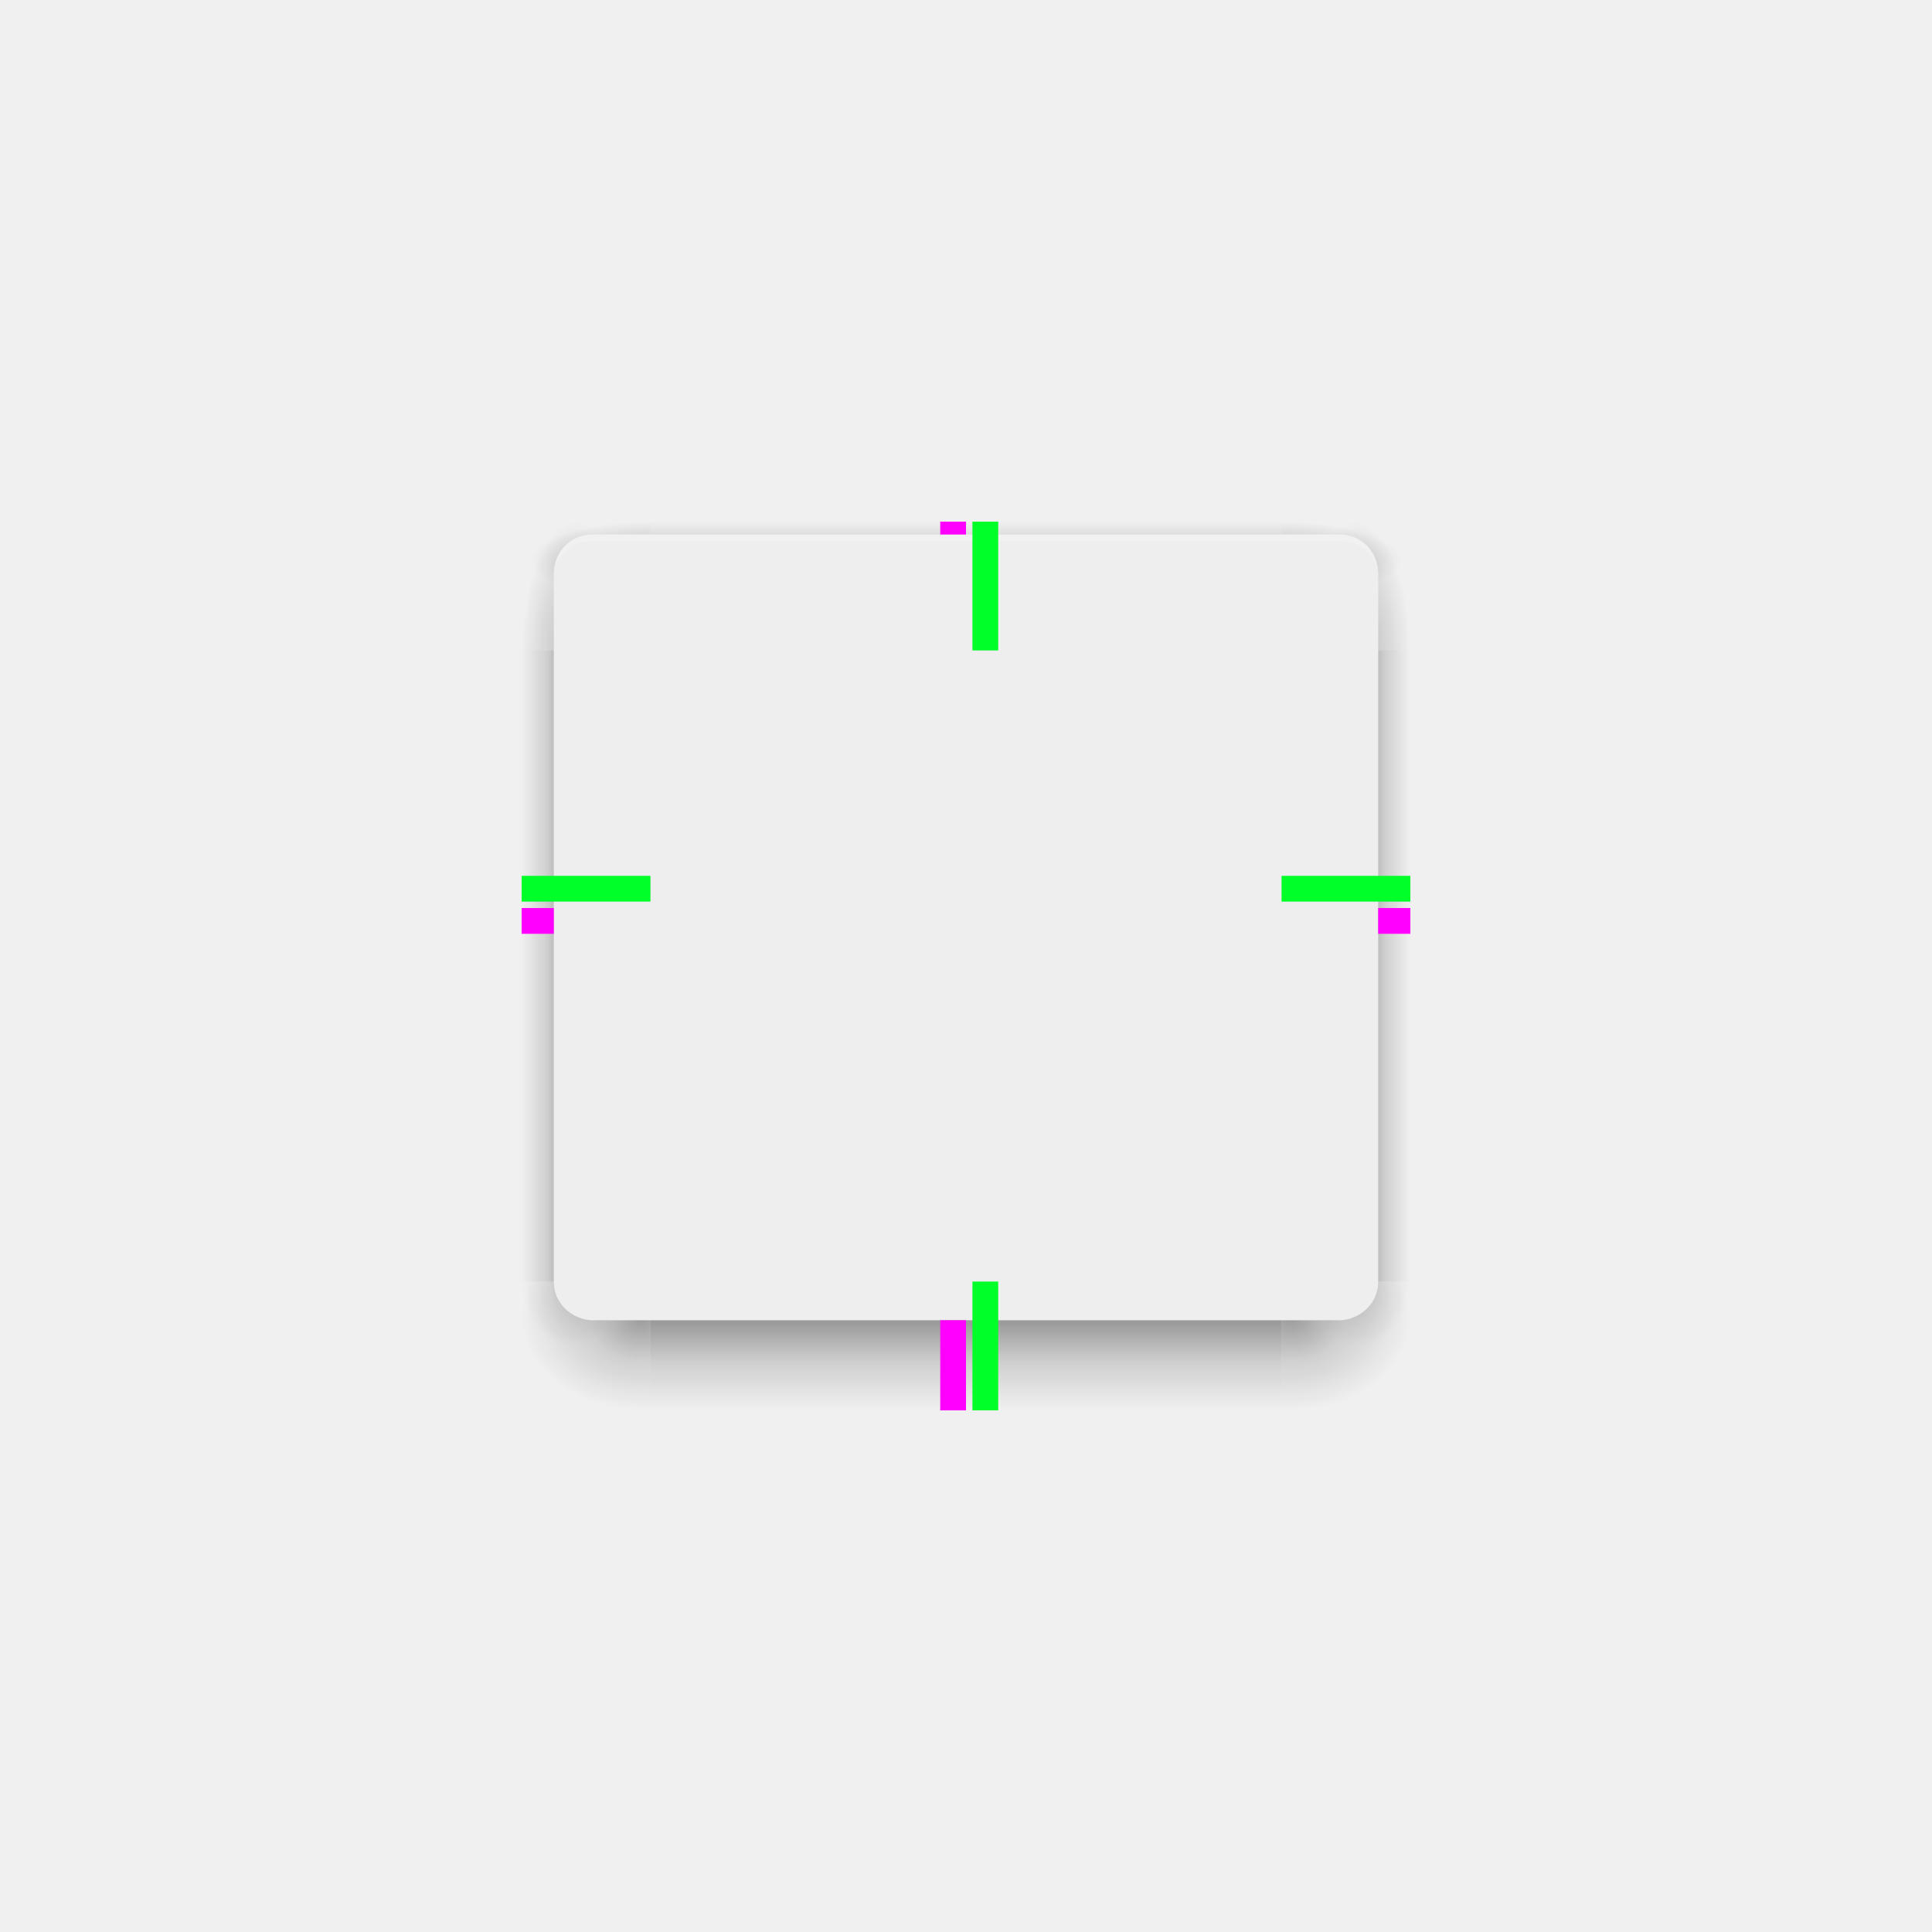
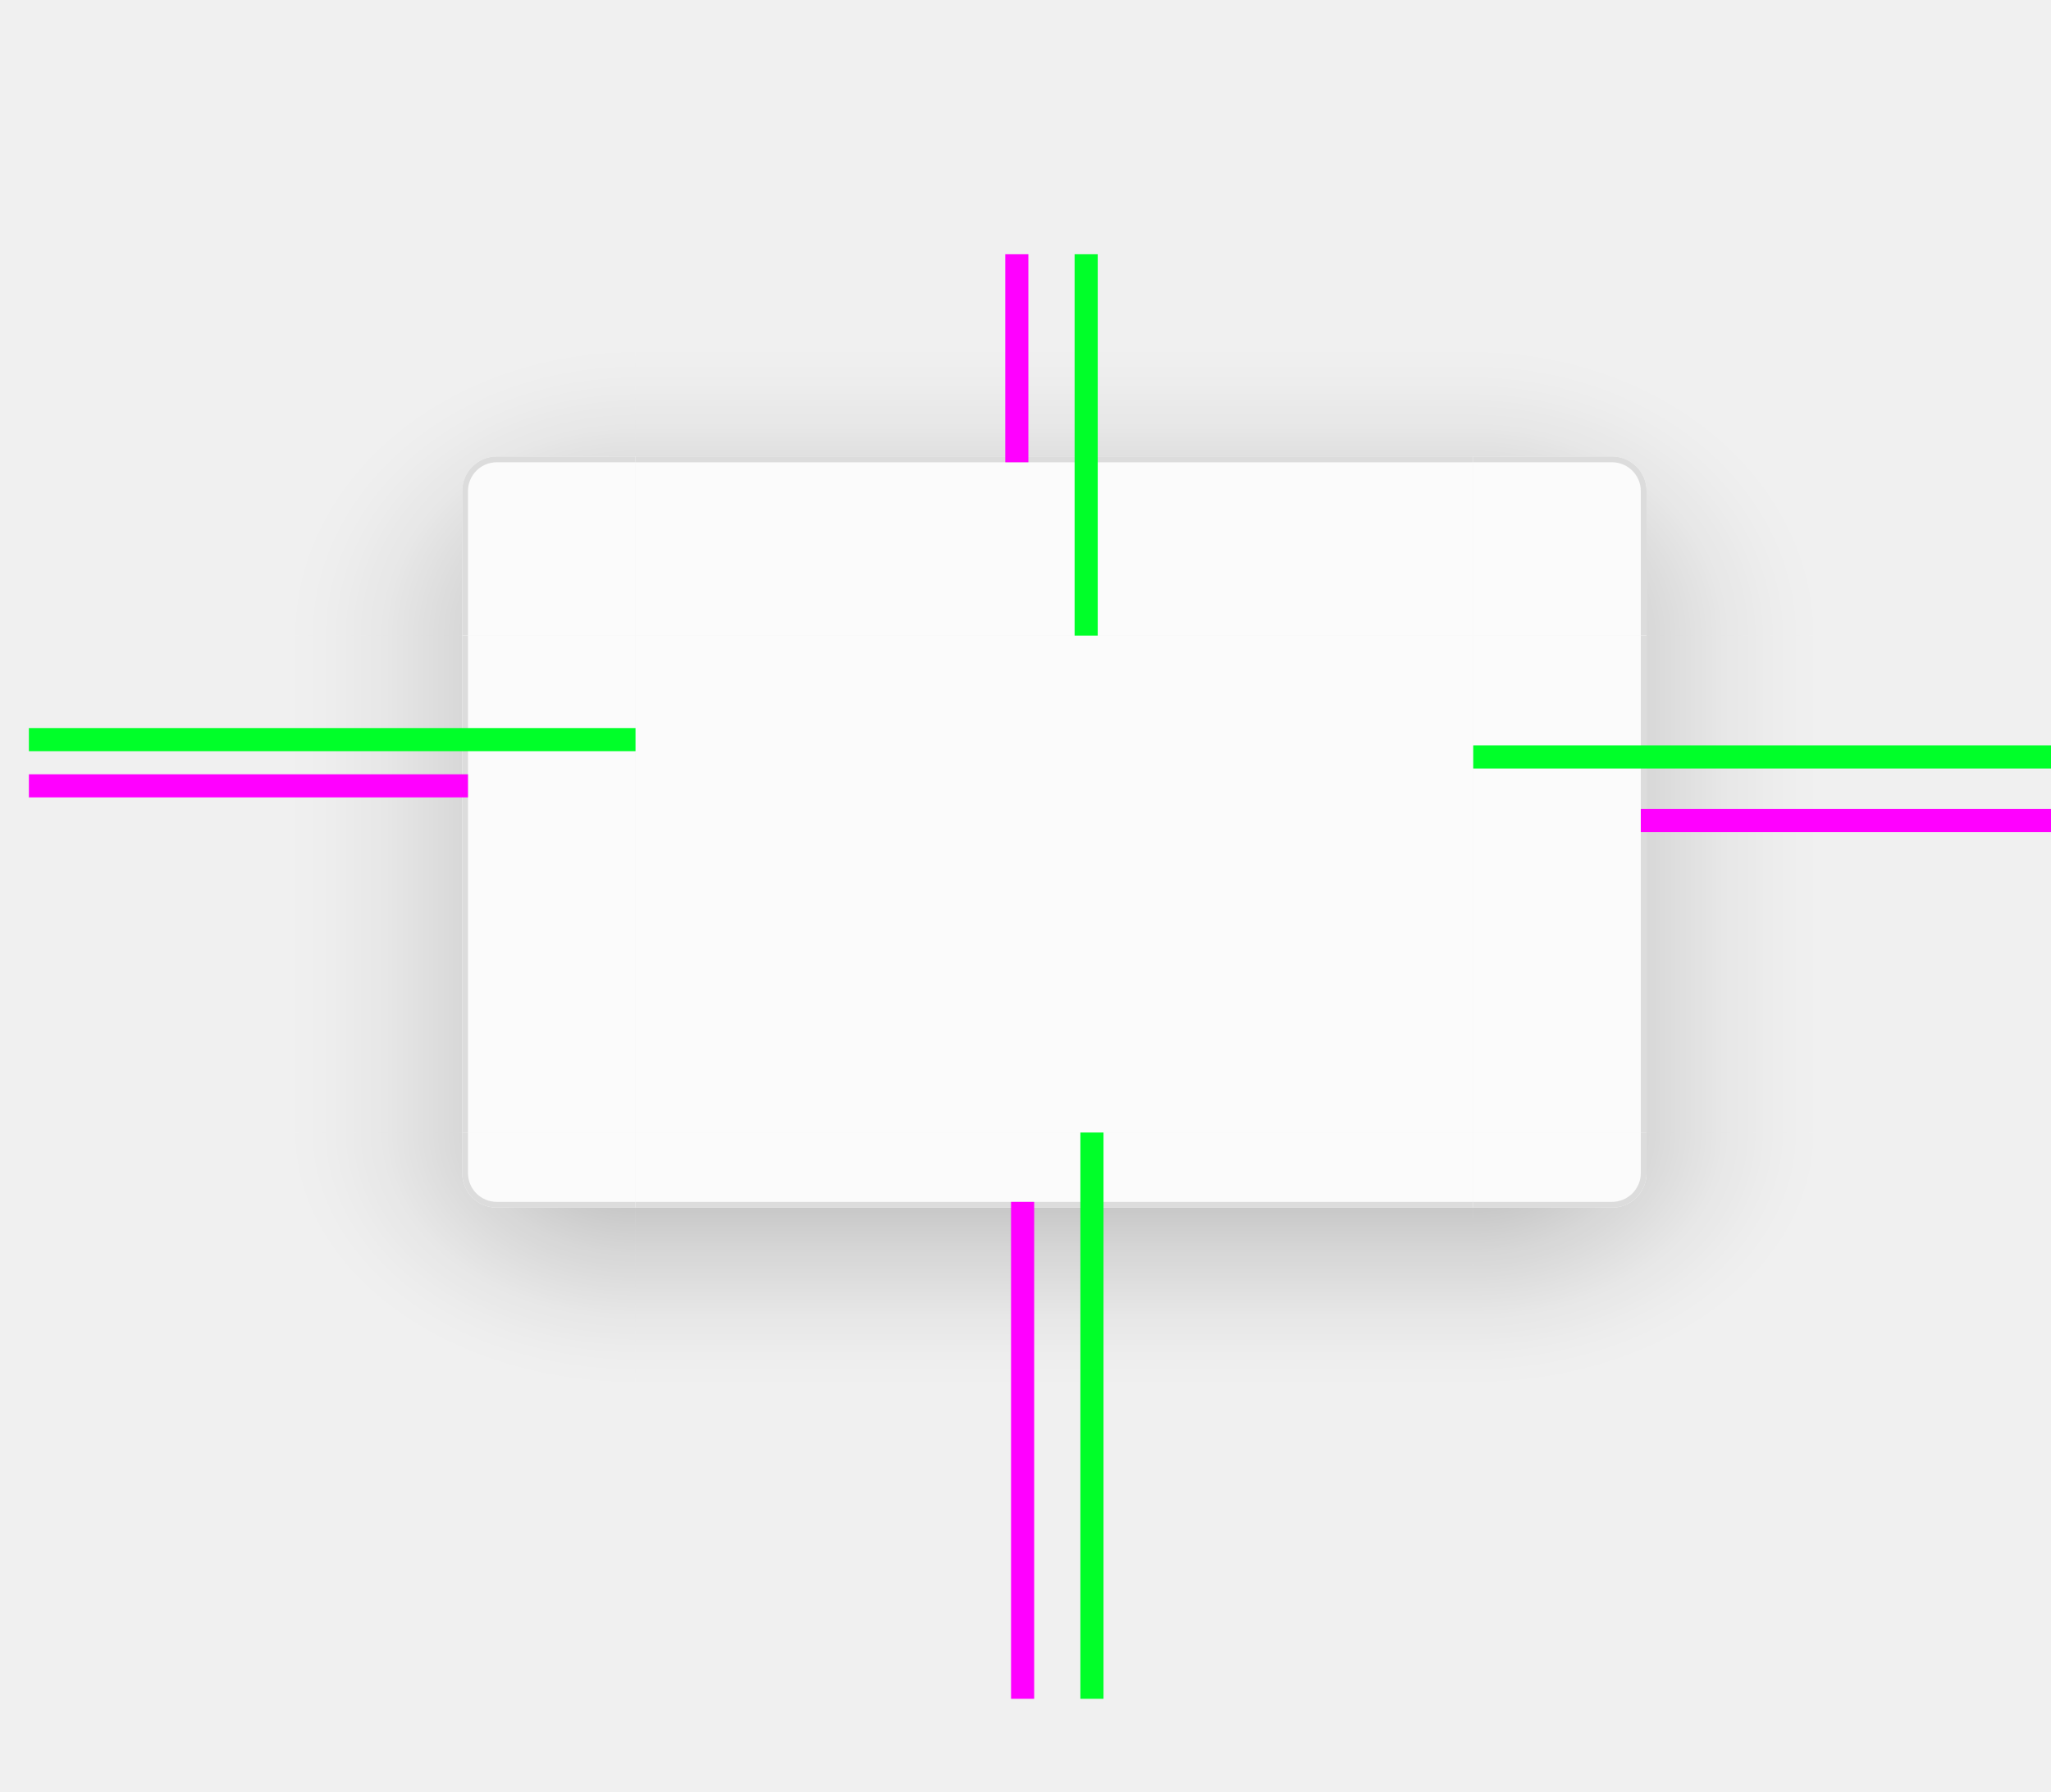
- <svg xmlns="http://www.w3.org/2000/svg" xmlns:xlink="http://www.w3.org/1999/xlink" id="svg4198" width="300" height="300" version="1.1" viewBox="0 0 300 300">
-   <defs id="defs4200">
-     <linearGradient id="linearGradient890">
-       <stop style="stop-opacity:.353" offset="0" id="stop884" />
-       <stop style="stop-opacity:.137" offset="0.701" id="stop886" />
-       <stop style="stop-opacity:0" offset="1" id="stop888" />
+ <svg xmlns="http://www.w3.org/2000/svg" xmlns:xlink="http://www.w3.org/1999/xlink" version="1.0" id="svg3642" height="310" width="355">
+   <defs id="defs3644">
+     <linearGradient id="shadow_active">
+       <stop style="stop-color:#000000;stop-opacity:0.922;" offset="0" id="stop7028" />
+       <stop style="stop-color:#000000;stop-opacity:0.741;" offset="0.125" id="stop7026" />
+       <stop style="stop-color:#000000;stop-opacity:0.602;" offset="0.25" id="stop6834" />
+       <stop style="stop-color:#000000;stop-opacity:0.331;" offset="0.5" id="stop6832" />
+       <stop id="stop6836" offset="0.75" style="stop-color:#000000;stop-opacity:0.108;" />
+       <stop style="stop-color:#000000;stop-opacity:0.039;" offset="0.875" id="stop6894" />
+       <stop style="stop-color:#000000;stop-opacity:0;" offset="1" id="stop6721" />
    </linearGradient>
-     <linearGradient id="linearGradient882">
-       <stop style="stop-opacity:.353" offset="0" id="stop876" />
-       <stop style="stop-opacity:.137" offset="0.5" id="stop878" />
-       <stop style="stop-opacity:0" offset="1" id="stop880" />
+     <linearGradient y2="181.628" x2="398" y1="138.14" x1="398" gradientTransform="matrix(1,0,0,1.011765,-215,56.2353)" gradientUnits="userSpaceOnUse" id="linearGradient5688" xlink:href="#shadow_active" />
+     <linearGradient y2="15.556" x2="396" y1="64.167" x1="396" gradientTransform="matrix(1,0,0,1.028569,-215,50.00005)" gradientUnits="userSpaceOnUse" id="linearGradient6612" xlink:href="#shadow_active" />
+     <linearGradient y2="166.802" x2="398" y1="138.14" x1="398" gradientTransform="matrix(1,0,0,1.011765,145,56.23529)" gradientUnits="userSpaceOnUse" id="linearGradient5688-2" xlink:href="#shadow_inactive" />
+     <linearGradient id="shadow_inactive">
+       <stop id="stop6719-25" offset="0" style="stop-color:#000000;stop-opacity:1;" />
+       <stop style="stop-color:#000000;stop-opacity:0.639;" offset="0.25" id="stop6834-1" />
+       <stop style="stop-color:#000000;stop-opacity:0.337;" offset="0.5" id="stop6832-0" />
+       <stop id="stop6836-0" offset="0.75" style="stop-color:#000000;stop-opacity:0.108;" />
+       <stop style="stop-color:#000000;stop-opacity:0.039;" offset="0.875" id="stop6894-7" />
+       <stop style="stop-color:#000000;stop-opacity:0;" offset="1" id="stop6721-4" />
    </linearGradient>
-     <linearGradient id="linearGradient874">
-       <stop style="stop-opacity:.353" offset="0" id="stop868" />
-       <stop style="stop-opacity:.137" offset="0.4" id="stop870" />
-       <stop style="stop-opacity:0" offset="1" id="stop872" />
-     </linearGradient>
-     <radialGradient id="radialGradient1933" cx="52" cy="20.518" r="3" fx="52" fy="20.518" gradientTransform="matrix(5.1222304e-6,-6.666662,2.857143,2.19444e-6,30.94958,1200.031)" gradientUnits="userSpaceOnUse" xlink:href="#linearGradient2643-6" />
-     <linearGradient id="linearGradient2643-6">
-       <stop id="stop2639-7" offset="0" style="stop-opacity:.353" />
-       <stop id="stop2655-5" offset=".45" style="stop-opacity:.137" />
-       <stop id="stop2641-3" offset="1" style="stop-opacity:0" />
-     </linearGradient>
-     <radialGradient id="radialGradient1562" cx="54.702" cy="24.514" r="3" fx="54.702" fy="24.514" gradientTransform="matrix(-4.1595182e-8,-1.999999,6.190497,-1.1695948e-7,-50.75384,948.7652)" gradientUnits="userSpaceOnUse" xlink:href="#linearGradient882" />
-     <radialGradient id="radialGradient1987" cx="52.084" cy="51.595" r="3" fx="52.084" fy="51.595" gradientTransform="matrix(-6.190477,1.5994408e-6,-1.2303386e-6,-4.761903,421.9957,1202.768)" gradientUnits="userSpaceOnUse" xlink:href="#linearGradient2643-6" />
-     <radialGradient id="radialGradient2009" cx="53.027" cy="52.74" r="3" fx="53.027" fy="52.74" gradientTransform="matrix(-2.62889,-0.00525889,0.00666803,-3.333324,227.937,1127.458)" gradientUnits="userSpaceOnUse" xlink:href="#linearGradient2643-6" />
-     <linearGradient id="linearGradient7337" x1="53" x2="53" y1="53.199" y2="59" gradientTransform="matrix(3.0625,0,0,2.333334,-61.31249,833.6955)" gradientUnits="userSpaceOnUse" xlink:href="#linearGradient2643-6" />
-     <linearGradient id="linearGradient7463" x1="53" x2="53" y1="21" y2="18" gradientTransform="matrix(3.0625,0,0,1.999999,-61.31249,797.3622)" gradientUnits="userSpaceOnUse" xlink:href="#linearGradient874" />
-     <linearGradient id="linearGradient2050" x1="50.181" x2="47" y1="35" y2="35" gradientTransform="matrix(2.25,0,0,3.0625,-24.75001,792.1122)" gradientUnits="userSpaceOnUse" xlink:href="#linearGradient2643-6" />
-     <linearGradient id="linearGradient5030" x1="50.181" x2="47" y1="35" y2="35" gradientTransform="matrix(2.25,0,0,3.0625,-24.75001,792.1122)" gradientUnits="userSpaceOnUse" xlink:href="#linearGradient2643-6" />
-     <radialGradient id="radialGradient5032" cx="53.494" cy="24.514" r="3" fx="53.494" fy="24.514" gradientTransform="matrix(0,-3.347414,6.190497,1.9729625e-8,-50.75384,1022.471)" gradientUnits="userSpaceOnUse" xlink:href="#linearGradient890" />
-     <radialGradient id="radialGradient5034" cx="52" cy="20.518" r="3" fx="52" fy="20.518" gradientTransform="matrix(5.1222304e-6,-6.666662,2.857143,2.19444e-6,30.94958,1200.031)" gradientUnits="userSpaceOnUse" xlink:href="#linearGradient2643-6" />
-     <radialGradient id="radialGradient5044" cx="53.027" cy="52.74" r="3" fx="53.027" fy="52.74" gradientTransform="matrix(-2.62889,-0.00525889,0.00666803,-3.333324,227.937,1127.458)" gradientUnits="userSpaceOnUse" xlink:href="#linearGradient2643-6" />
-     <radialGradient id="radialGradient5046" cx="52.084" cy="51.595" r="3" fx="52.084" fy="51.595" gradientTransform="matrix(-6.190477,1.5994408e-6,-1.2303386e-6,-4.761903,421.9957,1202.768)" gradientUnits="userSpaceOnUse" xlink:href="#linearGradient2643-6" />
-     <radialGradient xlink:href="#linearGradient2643-6" id="radialGradient937" gradientUnits="userSpaceOnUse" gradientTransform="matrix(5.1222304e-6,-6.666662,2.857143,2.19444e-6,30.94958,1200.031)" cx="52" cy="20.518" fx="52" fy="20.518" r="3" />
-     <radialGradient xlink:href="#linearGradient2643-6" id="radialGradient949" gradientUnits="userSpaceOnUse" gradientTransform="matrix(-2.62889,-0.00525889,0.00666803,-3.333324,227.937,1127.458)" cx="53.027" cy="52.74" fx="53.027" fy="52.74" r="3" />
+     <linearGradient y2="30" x2="396" y1="66" x1="396" gradientTransform="translate(145,44)" gradientUnits="userSpaceOnUse" id="linearGradient6612-5" xlink:href="#shadow_inactive" />
+     <linearGradient y2="99" x2="289.283" y1="99" x1="348.493" gradientTransform="matrix(1.013333,0,0,1,-243.14,53)" gradientUnits="userSpaceOnUse" id="linearGradient1126" xlink:href="#shadow_active" />
+     <radialGradient r="17.5" fy="80.417" fx="296.477" cy="80.417" cx="296.477" gradientTransform="matrix(8.1359764e-7,-2.857132,3.428571,1.1278823e-6,-165.7145,957.0745)" gradientUnits="userSpaceOnUse" id="radialGradient1306" xlink:href="#shadow_active" />
+     <linearGradient y2="99.015" x2="304.086" y1="99.015" x1="348.493" gradientTransform="matrix(1.013333,0,0,1,116.86,52.98452)" gradientUnits="userSpaceOnUse" id="linearGradient1389" xlink:href="#shadow_inactive" />
+     <radialGradient r="17.5" fy="178.723" fx="48.271" cy="178.723" cx="48.271" gradientTransform="matrix(-3.428572,1.6634773e-6,0,-2.514286,275.5001,645.3609)" gradientUnits="userSpaceOnUse" id="radialGradient965" xlink:href="#shadow_active" />
+     <radialGradient r="17.5" fy="181.177" fx="48.271" cy="181.177" cx="48.271" gradientTransform="matrix(-2.571429,7.4376771e-7,-2.0148289e-7,-1.657142,594.1251,496.2359)" gradientUnits="userSpaceOnUse" id="radialGradient967" xlink:href="#shadow_inactive" />
+     <radialGradient r="17.5" fy="80.417" fx="296.451" cy="80.417" cx="296.451" gradientTransform="matrix(-3.7607938e-7,-2.057117,2.571432,-5.1233137e-7,263.2141,719.8343)" gradientUnits="userSpaceOnUse" id="radialGradient969" xlink:href="#shadow_inactive" />
+     <linearGradient y2="99" x2="289.283" y1="99" x1="348.493" gradientTransform="matrix(-1.013333,0,0,1,608.14,53)" gradientUnits="userSpaceOnUse" id="linearGradient968" xlink:href="#shadow_active" />
+     <linearGradient y2="99.015" x2="304.086" y1="99.015" x1="348.493" gradientTransform="matrix(-1.013333,0,0,1,968.14,52.98452)" gradientUnits="userSpaceOnUse" id="linearGradient1012" xlink:href="#shadow_inactive" />
  </defs>
-   <path style="fill:#ebebeb;fill-opacity:1;fill-rule:evenodd;stroke:none;opacity:0.3" id="decoration-center" d="m 101,101 v 98 h 98 v -98 z" />
-   <g id="decoration-left" transform="translate(0,-752.3622)">
-     <path style="color:#000000;line-height:normal;font-family:Sans;text-indent:0;text-align:start;text-transform:none;fill:url(#linearGradient2050);stroke:none;stroke-width:1.153" id="path5066" d="m 81,853.362 v 98 h 5 v -98 z" />
-     <path style="opacity:0.3;fill:#ebebeb;fill-opacity:1;fill-rule:evenodd;stroke:none;stroke-width:0.725" id="path5064" d="m 101,951.362 v -97.999 H 86 v 98 z" />
+   <g transform="translate(0,-90)" id="layer1">
+     <g transform="translate(140,-31.063)" id="decoration-inactive-topleft">
+       <path id="rect6520-3-2-6" style="opacity:0.3;fill:url(#radialGradient969);fill-opacity:1;stroke:none" d="M 365 44 L 365 110 L 440 110 L 440 104 L 440 100 L 440 85 C 440 81.676 442.676 79 446 79 L 470 79 L 470 44 L 365 44 z " transform="translate(-140,121.063)" />
+       <g id="6utrh-9">
+         <g transform="translate(0,1)" id="decoration-toplefthaerty-5">
+           <g id="49093u-9" transform="translate(-19,25)">
+             <path id="rect5073-4-9-6" style="opacity:0.51;fill:#ffffff;fill-opacity:1;stroke:none;stroke-width:1" d="M 446 79 C 442.676 79 440 81.676 440 85 L 440 100 L 440 104 L 440 110 L 446 110 L 470 110 L 470 80 L 470 79 L 446 79 z " transform="translate(-121,95.063)" />
+             <path id="path5487" style="opacity:0.71;fill:#dcdcdc;fill-opacity:1;stroke:none;stroke-width:1" d="M 446 79 C 442.676 79 440 81.676 440 85 L 440 100 L 440 104 L 440 110 L 441 110 L 441 85 C 441 82.23 443.23 80 446 80 L 470 80 L 470 79 L 446 79 z " transform="translate(-121,95.063)" />
+           </g>
+         </g>
+       </g>
+     </g>
+     <g id="decoration-right" transform="matrix(-1,0,0,1,604.875,3)">
+       <path id="path960" style="opacity:0.3;fill:url(#linearGradient968);fill-opacity:1;stroke:none;stroke-width:1.007" d="M 285 110 L 285 196 L 360 196 L 360 110 L 285 110 z " transform="matrix(-1,0,0,1,604.875,87)" />
+       <path id="path964" style="opacity:0.7;fill:#ffffff;fill-opacity:1;stroke:none" d="M 255 110 L 255 196 L 284 196 L 285 196 L 285 110 L 284 110 L 255 110 z " transform="matrix(-1,0,0,1,604.875,87)" />
+       <path id="path4575" style="opacity:1;fill:#dcdcdc;fill-opacity:1;stroke:none;stroke-width:0.183" d="m 320.875,197 v 86 h -0.967 -0.033 v -86 h 0.033 z" />
+     </g>
+     <g id="g4418" style="display:none" transform="translate(-1453.445,-465.2191)" />
+     <g id="layer2" style="display:inline" transform="translate(-1453.445,-465.2191)" />
+     <g transform="translate(975.6159,-1945.099)" id="g2424" style="display:none" />
+     <g transform="translate(975.6159,-1945.099)" id="g2426" style="display:inline" />
+     <g transform="translate(1021.594,-976.2358)" id="g3429" />
+     <g transform="translate(2807.884,-592.7777)" id="g19758" />
+     <g transform="translate(3912.709,-1471.047)" id="g3935" />
+     <g transform="translate(1514.84,-1486.394)" id="g8459" />
+     <g transform="translate(164.0222,-157.7826)" id="g28391" />
+     <g transform="translate(1268.847,-1036.052)" id="g28393" />
+     <g transform="translate(-1129.022,-1051.399)" id="g28395" />
+     <g transform="translate(2310.522,-165.7826)" id="g6598" />
+     <g transform="translate(3415.347,-1044.052)" id="g6640" />
+     <g transform="translate(1017.478,-1059.399)" id="g6716" />
+     <g style="opacity:0.459" transform="matrix(1,0,0,-1,-153.4451,295.1744)" id="g6850" />
+     <g transform="translate(-1919.565,-153.3622)" style="display:none" id="g4240" />
+     <g transform="translate(-1919.565,-153.3622)" style="display:inline" id="g4242" />
+     <g style="display:none" id="g4244" transform="translate(509.496,-1633.242)" />
+     <g style="display:inline" id="g4246" transform="translate(509.496,-1633.242)" />
+     <g id="g4248" transform="translate(555.4738,-664.3789)" />
+     <g id="g4250" transform="translate(2341.764,-280.9208)" />
+     <g id="g4252" transform="translate(3446.59,-1159.19)" />
+     <g id="g4254" transform="translate(1048.72,-1174.537)" />
+     <g id="g4256" transform="translate(-302.0977,154.0743)" />
+     <g id="g4258" transform="translate(802.7275,-724.1951)" />
+     <g id="g4260" transform="translate(-1595.142,-739.5423)" />
+     <g id="g4262" transform="translate(1844.402,146.0743)" />
+     <g id="g4264" transform="translate(2949.227,-732.1951)" />
+     <g id="g4266" transform="translate(551.3578,-747.5423)" />
+     <g id="g4268" transform="matrix(1,0,0,-1,-619.565,607.0312)" style="opacity:0.459" />
+     <g transform="translate(-215,9)" id="decoration-bottom">
+       <path id="path6217-8" style="opacity:0.3;fill:url(#linearGradient5688);fill-opacity:1;stroke:none;stroke-width:1.006" d="M 110 209 L 110 294 L 255 294 L 255 209 L 110 209 z " transform="translate(215,81)" />
+       <path id="path6211-7" style="opacity:0.7;fill:#ffffff;fill-opacity:1;stroke:none;stroke-width:1.414" d="M 110 196 L 110 208 L 110 209 L 255 209 L 255 208 L 255 196 L 110 196 z " transform="translate(215,81)" />
+       <path id="path4573" style="opacity:1;fill:#dcdcdc;fill-opacity:1;stroke:none;stroke-width:0.392" d="M 325,289 V 289.923 290 H 470 V 289.923 289 Z" />
+     </g>
+     <path id="decoration-center" d="m 110,200 v 86 h 145 v -86 z" style="opacity:0.7;fill:#ffffff;fill-opacity:1;stroke:none" />
+     <g transform="translate(-215,-5.99995)" id="decoration-top">
+       <path transform="translate(215,89.99995)" d="M 110,50 V 86 H 255 V 50 Z" style="opacity:0.3;fill:url(#linearGradient6612);fill-opacity:1;stroke:none;stroke-width:1.014" id="path6055-5" />
+       <path id="path6092-3" style="opacity:0.7;fill:#ffffff;fill-opacity:1;stroke:none;stroke-width:1" d="M 110 79 L 110 80 L 110 110 L 255 110 L 255 80 L 255 79 L 110 79 z " transform="translate(215,95.99995)" />
+       <path id="path4562" style="opacity:1;fill:#dcdcdc;fill-opacity:1;stroke:none;stroke-width:0.18" d="m 325,175 v 0.032 0.968 h 145 v -0.968 -0.032 z" />
+     </g>
+     <g transform="translate(-239.875,3)" id="decoration-left">
+       <path id="path6345-1" style="opacity:0.3;fill:url(#linearGradient1126);fill-opacity:1;stroke:none;stroke-width:1.007" d="M 5 110 L 5 196 L 80 196 L 80 110 L 5 110 z " transform="translate(239.875,87)" />
+       <path id="path6339-9" style="opacity:0.7;fill:#ffffff;fill-opacity:1;stroke:none" d="M 80 110 L 80 196 L 81 196 L 110 196 L 110 110 L 81 110 L 80 110 z " transform="translate(239.875,87)" />
+       <path id="path4566" style="opacity:1;fill:#dcdcdc;fill-opacity:1;stroke:none;stroke-width:0.183" d="m 319.875,197 v 86 h 0.033 0.967 v -86 h -0.967 z" />
+     </g>
+     <g transform="translate(145,9.07798)" id="decoration-inactive-bottom">
+       <path id="path6217-8-2" style="opacity:0.3;fill:url(#linearGradient5688-2);fill-opacity:1;stroke:none;stroke-width:1.006" d="M 470 209 L 470 294 L 615 294 L 615 209 L 470 209 z " transform="translate(-145,80.92202)" />
+       <path id="path6211-7-5" style="opacity:0.51;fill:#ffffff;fill-opacity:1;stroke:none;stroke-width:1.414" d="M 470 196 L 470 208 L 470 209 L 615 209 L 615 208 L 615 196 L 470 196 z " transform="translate(-145,80.92202)" />
+       <path id="path5602" style="opacity:0.71;fill:#dcdcdc;fill-opacity:1;stroke:none;stroke-width:0.392" d="m 325,288.922 v 0.923 0.077 h 145 v -0.077 -0.923 z" />
+     </g>
+     <path id="decoration-inactive-center" d="m 470,200 v 86 h 145 v -86 z" style="opacity:0.51;fill:#ffffff;fill-opacity:1;stroke:none" />
+     <g transform="translate(145,-6)" id="decoration-inactive-top">
+       <path id="path6055-5-5" style="opacity:0.3;fill:url(#linearGradient6612-5);fill-opacity:1;stroke:none" d="M 470 44 L 470 79 L 615 79 L 615 44 L 470 44 z " transform="translate(-145,96)" />
+       <path id="path6092-3-3" style="opacity:0.51;fill:#ffffff;fill-opacity:1;stroke:none;stroke-width:1" d="M 470 79 L 470 80 L 470 110 L 615 110 L 615 80 L 615 79 L 470 79 z " transform="translate(-145,96)" />
+       <path id="path5606" style="opacity:0.71;fill:#dcdcdc;fill-opacity:1;stroke:none;stroke-width:0.18" d="M 325,175 V 175.032 176 H 470 V 175.032 175 Z" />
+     </g>
+     <g transform="translate(120.125,2.98452)" id="decoration-inactive-left">
+       <path id="path6345-1-1" style="opacity:0.3;fill:url(#linearGradient1389);fill-opacity:1;stroke:none;stroke-width:1.007" d="M 365 110 L 365 196 L 440 195.984 L 440 110 L 365 110 z " transform="translate(-120.125,87.01548)" />
+       <path id="path6339-9-9" style="opacity:0.51;fill:#ffffff;fill-opacity:1;stroke:none" d="M 440 110 L 440 196 L 441 196 L 470 196 L 470 110 L 441 110 L 440 110 z " transform="translate(-120.125,87.01548)" />
+       <path id="path5595" style="opacity:0.71;fill:#dcdcdc;fill-opacity:1;stroke:none;stroke-width:0.183" d="m 319.875,197.015 v 86 h 0.033 0.967 v -86 h -0.967 z" />
+     </g>
+     <g id="decoration-bottomleft" transform="translate(-385,-4.000015)">
+       <path id="rect7023-1" style="opacity:0.7;fill:#ffffff;fill-opacity:1;stroke:none;stroke-width:1" d="M 80 196 L 80 203 C 80 206.324 82.676 209 86 209 L 110 209 L 110 208 L 110 196 L 81 196 L 80 196 z " transform="translate(385,94.00002)" />
+       <g id="hrh-6" transform="matrix(1,0,0,0.9993211,165,-10.66658)">
+         <path id="rect5099-9-5" style="opacity:0.3;fill:url(#radialGradient965);fill-opacity:1;stroke:none" d="M 5 196 L 5 294 L 110 294 L 110 209 L 86 209 C 82.676 209 80 206.324 80 203 L 80 196 L 5 196 z " transform="matrix(1,0,0,1.000679,220,104.7377)" />
+         <g transform="translate(-20,24)" id="decoration-bottomleft57547-54-5">
+           <g id="g6659-3-3-0" />
+         </g>
+       </g>
+       <path id="path4568" style="opacity:1;fill:#dcdcdc;fill-opacity:1;stroke:none;stroke-width:1" d="M 80 196 L 80 203 C 80 206.324 82.676 209 86 209 L 110 209 L 110 208 L 87 208 L 86 208 C 83.23 208 81 205.77 81 203 L 81 202 L 81 196 L 80 196 z " transform="translate(385,94.00002)" />
+     </g>
+     <g id="decoration-inactive-bottomleft">
+       <path id="path4207" style="opacity:0.51;fill:#ffffff;fill-opacity:1;stroke:none;stroke-width:1.414" d="M 440 196 L 440 203 C 440 206.324 442.676 209 446 209 L 470 209 L 470 208 L 470 196 L 441 196 L 440 196 z " transform="translate(0,90)" />
+       <g id="hrh-3" transform="matrix(1,0,0,0.9993211,140,-14.60409)">
+         <path id="rect5099-9-6" style="opacity:0.3;fill:url(#radialGradient967);fill-opacity:1;stroke:none" d="M 365 196 L 365 294 L 470 294 L 470 209 L 446 209 C 442.676 209 440 206.324 440 203 L 440 196 L 365 196 z " transform="matrix(1,0,0,1.000679,-140,104.6752)" />
+         <g transform="translate(-20,24)" id="decoration-bottomleft57547-54-2">
+           <g id="g6659-3-3-4" />
+         </g>
+       </g>
+       <path id="path5599" style="opacity:0.71;fill:#dcdcdc;fill-opacity:1;stroke:none;stroke-width:1.414" d="M 440 196 L 440 203 C 440 206.324 442.676 209 446 209 L 470 209 L 470 208 L 446 208 C 443.23 208 441 205.77 441 203 L 441 196 L 440 196 z " transform="translate(0,90)" />
+     </g>
+     <rect y="134" x="174" height="36" width="4" id="shadow-hint-top-margin" style="opacity:1;fill:#ff00ff;fill-opacity:1;stroke:none;stroke-width:0.447" />
+     <rect y="298" x="175" height="86" width="4" id="shadow-hint-bottom-margin" style="opacity:1;fill:#ff00ff;fill-opacity:1;stroke:none;stroke-width:1.183" />
+     <rect y="230" x="284" height="4" width="76" id="shadow-hint-right-margin" style="opacity:1;fill:#ff00ff;fill-opacity:1;stroke:none;stroke-width:0.707" />
+     <rect y="224" x="5" height="4" width="76" id="shadow-hint-left-margin" style="opacity:1;fill:#ff00ff;fill-opacity:1;stroke:none;stroke-width:0.707" />
+     <rect style="fill:#00ff29;fill-opacity:1;stroke:none;stroke-width:1.085" y="134" x="186" height="66" width="4" id="hint-top-margin" />
+     <rect style="fill:#00ff29;fill-opacity:1;stroke:none;stroke-width:1.119" y="286" x="187" height="98" width="4" id="hint-bottom-margin" />
+     <rect style="fill:#00ff29;fill-opacity:1;stroke:none;stroke-width:1.085" transform="rotate(90)" y="-360" x="219" height="105" width="4" id="hint-right-margin" />
+     <rect style="fill:#00ff29;fill-opacity:1;stroke:none;stroke-width:1.085" transform="rotate(90)" y="-110" x="216" height="105" width="4" id="hint-left-margin" />
+     <g id="decoration-topleft" transform="matrix(-1,0,0,1,535,-31.0625)">
+       <path id="path1019" style="opacity:0.3;fill:url(#radialGradient1306);fill-opacity:1;stroke:none" d="M 5 44 L 5 110 L 80 110 L 80 104 L 80 100 L 80 85 C 80 81.676 82.676 79 86 79 L 110 79 L 110 44 L 5 44 z " transform="matrix(-1,0,0,1,535,121.0625)" />
+       <g id="g1027" transform="translate(250)">
+         <g transform="matrix(-1,0,0,1,524,26)" id="g1025">
+           <path id="path1023" style="opacity:0.7;fill:#ffffff;fill-opacity:1;stroke:none;stroke-width:1" d="M 86 79 C 82.676 79 80 81.676 80 85 L 80 100 L 80 104 L 80 110 L 86 110 L 110 110 L 110 80 L 110 79 L 86 79 z " transform="translate(239,95.0625)" />
+           <path id="path4557" style="opacity:1;fill:#dcdcdc;fill-opacity:1;stroke:none;stroke-width:1" d="M 86 79 C 82.676 79 80 81.676 80 85 L 80 100 L 80 104 L 80 110 L 81 110 L 81 105 L 81 101 L 81 86 L 81 85 C 81 82.23 83.23 80 86 80 L 87 80 L 110 80 L 110 79 L 86 79 z " transform="translate(239,95.0625)" />
+         </g>
+       </g>
+     </g>
+     <g id="decoration-inactive-right" transform="matrix(-1,0,0,1,964.875,2.98452)">
+       <path id="path1004" style="opacity:0.3;fill:url(#linearGradient1012);fill-opacity:1;stroke:none;stroke-width:1.007" d="M 645 110 L 645 195.984 L 720 196 L 720 110 L 645 110 z " transform="matrix(-1,0,0,1,964.875,87.01548)" />
+       <path id="path1008" style="opacity:0.51;fill:#ffffff;fill-opacity:1;stroke:none" d="M 615 110 L 615 196 L 644 196 L 645 196 L 645 110 L 644 110 L 615 110 z " transform="matrix(-1,0,0,1,964.875,87.01548)" />
+       <path id="path5604" style="opacity:0.71;fill:#dcdcdc;fill-opacity:1;stroke:none;stroke-width:0.183" d="m 320.875,197.015 v 86 h -0.967 -0.033 v -86 h 0.033 z" />
+     </g>
+     <use height="100%" width="100%" transform="matrix(-1,0,0,1,365,0)" id="decoration-topright" xlink:href="#decoration-topleft" y="0" x="0" />
+     <use height="100%" width="100%" transform="matrix(-1,0,0,1,1085,0)" id="decoration-inactive-topright" xlink:href="#decoration-inactive-topleft" y="0" x="0" />
+     <use height="100%" width="100%" transform="matrix(-1,0,0,1,365,0)" id="decoration-bottomright" xlink:href="#decoration-bottomleft" y="0" x="0" />
+     <use height="100%" width="100%" transform="matrix(-1,0,0,1,1085,0)" id="decoration-inactive-bottomright" xlink:href="#decoration-inactive-bottomleft" y="0" x="0" />
  </g>
-   <g id="decoration-top" transform="translate(0,-752.3622)">
-     <path style="opacity:0.3;fill:#ebebeb;fill-opacity:1;fill-rule:evenodd;stroke:none;stroke-width:0.888" id="path1620" d="M 101.001,853.362 H 199 v -18 h -98 z" />
-     <path style="color:#000000;line-height:normal;font-family:Sans;text-indent:0;text-align:start;text-transform:none;fill:url(#linearGradient7463);stroke:none;stroke-width:0.628" id="path1622" d="m 199,833.362 h -98 v 2 h 98 z" />
-     <path d="M 101.001,836.362 H 199 v -1 h -98 z" id="path897" style="opacity:0.15;fill:#ffffff;fill-opacity:1;fill-rule:evenodd;stroke:none;stroke-width:0.888" />
-   </g>
-   <g id="decoration-bottom" transform="translate(0,-752.3622)">
-     <path style="color:#000000;line-height:normal;font-family:Sans;text-indent:0;text-align:start;text-transform:none;fill:url(#linearGradient7337);stroke:none;stroke-width:1.355" id="path1628" d="m 101,971.362 h 98 v -14 h -98 z" />
-     <path style="opacity:0.3;fill:#ebebeb;fill-opacity:1;fill-rule:evenodd;stroke:none;stroke-width:0.512" id="path1626" d="M 198.999,951.362 H 101 v 6 h 98 z" />
-   </g>
-   <g id="decoration-bottomleft" transform="translate(0,-752.3622)">
-     <path style="color:#000000;line-height:normal;font-family:Sans;text-indent:0;text-align:start;text-transform:none;opacity:0.6;fill:url(#radialGradient949);stroke:none;stroke-width:0.864" id="path2007" d="M 101,971.362 H 81 v -20 h 5 c 0,4 3.61,6.094 6.429,6 L 101,957.076 Z" />
-     <path style="color:#000000;line-height:normal;font-family:Sans;text-indent:0;text-align:start;text-transform:none;fill:url(#radialGradient1987);stroke:none;stroke-width:0.864" id="path1818" d="M 101,971.362 H 81 v -20 h 5 c 0,4 3.615,6.205 6.429,6 H 101 Z" />
-     <path style="opacity:0.3;fill:#ebebeb;fill-opacity:1;fill-rule:evenodd;stroke:none;stroke-width:0.462" d="m 86,199 c 0,3.324 2.676,6 6,6 h 9 v -6 z" id="path1816" transform="translate(0,752.3622)" />
-   </g>
-   <g id="decoration-topleft" transform="translate(0,-752.3622)">
-     <path style="color:#000000;line-height:normal;font-family:Sans;text-indent:0;text-align:start;text-transform:none;fill:url(#radialGradient937);stroke:none;stroke-width:0.462" id="path5072" d="M 101,833.362 H 81 v 20 h 5 v -11.429 c 0,-4.286 3,-6.914 6.429,-6.571 L 101,836.219 Z" />
-     <path style="color:#000000;line-height:normal;font-family:Sans;text-indent:0;text-align:start;text-transform:none;fill:url(#radialGradient1562);stroke:none;stroke-width:0.462" id="path1558" d="M 101,833.362 H 81 v 20 h 5.714 L 86,841.934 c -0.212,-3.393 2,-6.571 6.429,-6.571 H 101 Z" />
-     <path style="opacity:0.3;fill:#ebebeb;fill-opacity:1;fill-rule:evenodd;stroke:none;stroke-width:0.462" d="m 92,83 c -3.324,0 -6,2.676 -6,6 v 10 2 h 2 11 2 V 99 85 83 h -2 z" id="path5070" transform="translate(0,752.3622)" />
-     <path style="opacity:0.15;fill:#ffffff;fill-opacity:1;fill-rule:evenodd;stroke:none;stroke-width:0.462" d="m 92,83 c -3.324,0 -6,2.676 -6,6 v 0.666 C 86,86.527 88.676,84 92,84 h 7 2 v -1 h -2 z" id="path876" transform="translate(0,752.3622)" />
-   </g>
-   <g id="decoration-right" transform="matrix(-1,0,0,1,300,-752.3622)">
-     <path style="color:#000000;line-height:normal;font-family:Sans;text-indent:0;text-align:start;text-transform:none;fill:url(#linearGradient5030);stroke:none;stroke-width:1.153" id="path5018" d="m 81,853.362 v 98 h 5 v -98 z" />
-     <path style="opacity:0.3;fill:#ebebeb;fill-opacity:1;fill-rule:evenodd;stroke:none;stroke-width:0.725" id="path5020" d="m 101,951.362 v -97.999 H 86 v 98 z" />
-   </g>
-   <rect style="opacity:1;fill:#ff00ff;fill-opacity:1;stroke:none;stroke-width:0.447" id="shadow-hint-top-margin" width="4" height="2" x="146" y="81" />
-   <rect style="opacity:1;fill:#ff00ff;fill-opacity:1;stroke:none;stroke-width:1.183" id="shadow-hint-bottom-margin" width="4" height="14" x="146" y="205" />
-   <rect style="opacity:1;fill:#ff00ff;fill-opacity:1;stroke:none;stroke-width:0.707" id="shadow-hint-right-margin" width="5" height="4" x="214" y="141" />
-   <rect style="opacity:1;fill:#ff00ff;fill-opacity:1;stroke:none;stroke-width:0.707" id="shadow-hint-left-margin" width="5" height="4" x="81" y="141" />
-   <rect id="hint-top-margin" width="4" height="20" x="151" y="81" style="fill:#00ff29;fill-opacity:1;stroke:none;stroke-width:1.085" />
-   <rect id="hint-bottom-margin" width="4" height="20" x="151" y="199" style="fill:#00ff29;fill-opacity:1;stroke:none;stroke-width:1.085" />
-   <rect id="hint-right-margin" width="4" height="20" x="136" y="-219" transform="rotate(90)" style="fill:#00ff29;fill-opacity:1;stroke:none;stroke-width:1.085" />
-   <rect id="hint-left-margin" width="4" height="20" x="136" y="-101" transform="rotate(90)" style="fill:#00ff29;fill-opacity:1;stroke:none;stroke-width:1.085" />
-   <use x="0" y="0" xlink:href="#decoration-topleft" id="decoration-topright" transform="matrix(-1,0,0,1,300,0)" width="100%" height="100%" />
-   <use x="0" y="0" xlink:href="#decoration-bottomleft" id="decoration-bottomright" transform="matrix(-1,0,0,1,300,0)" width="100%" height="100%" />
</svg>
